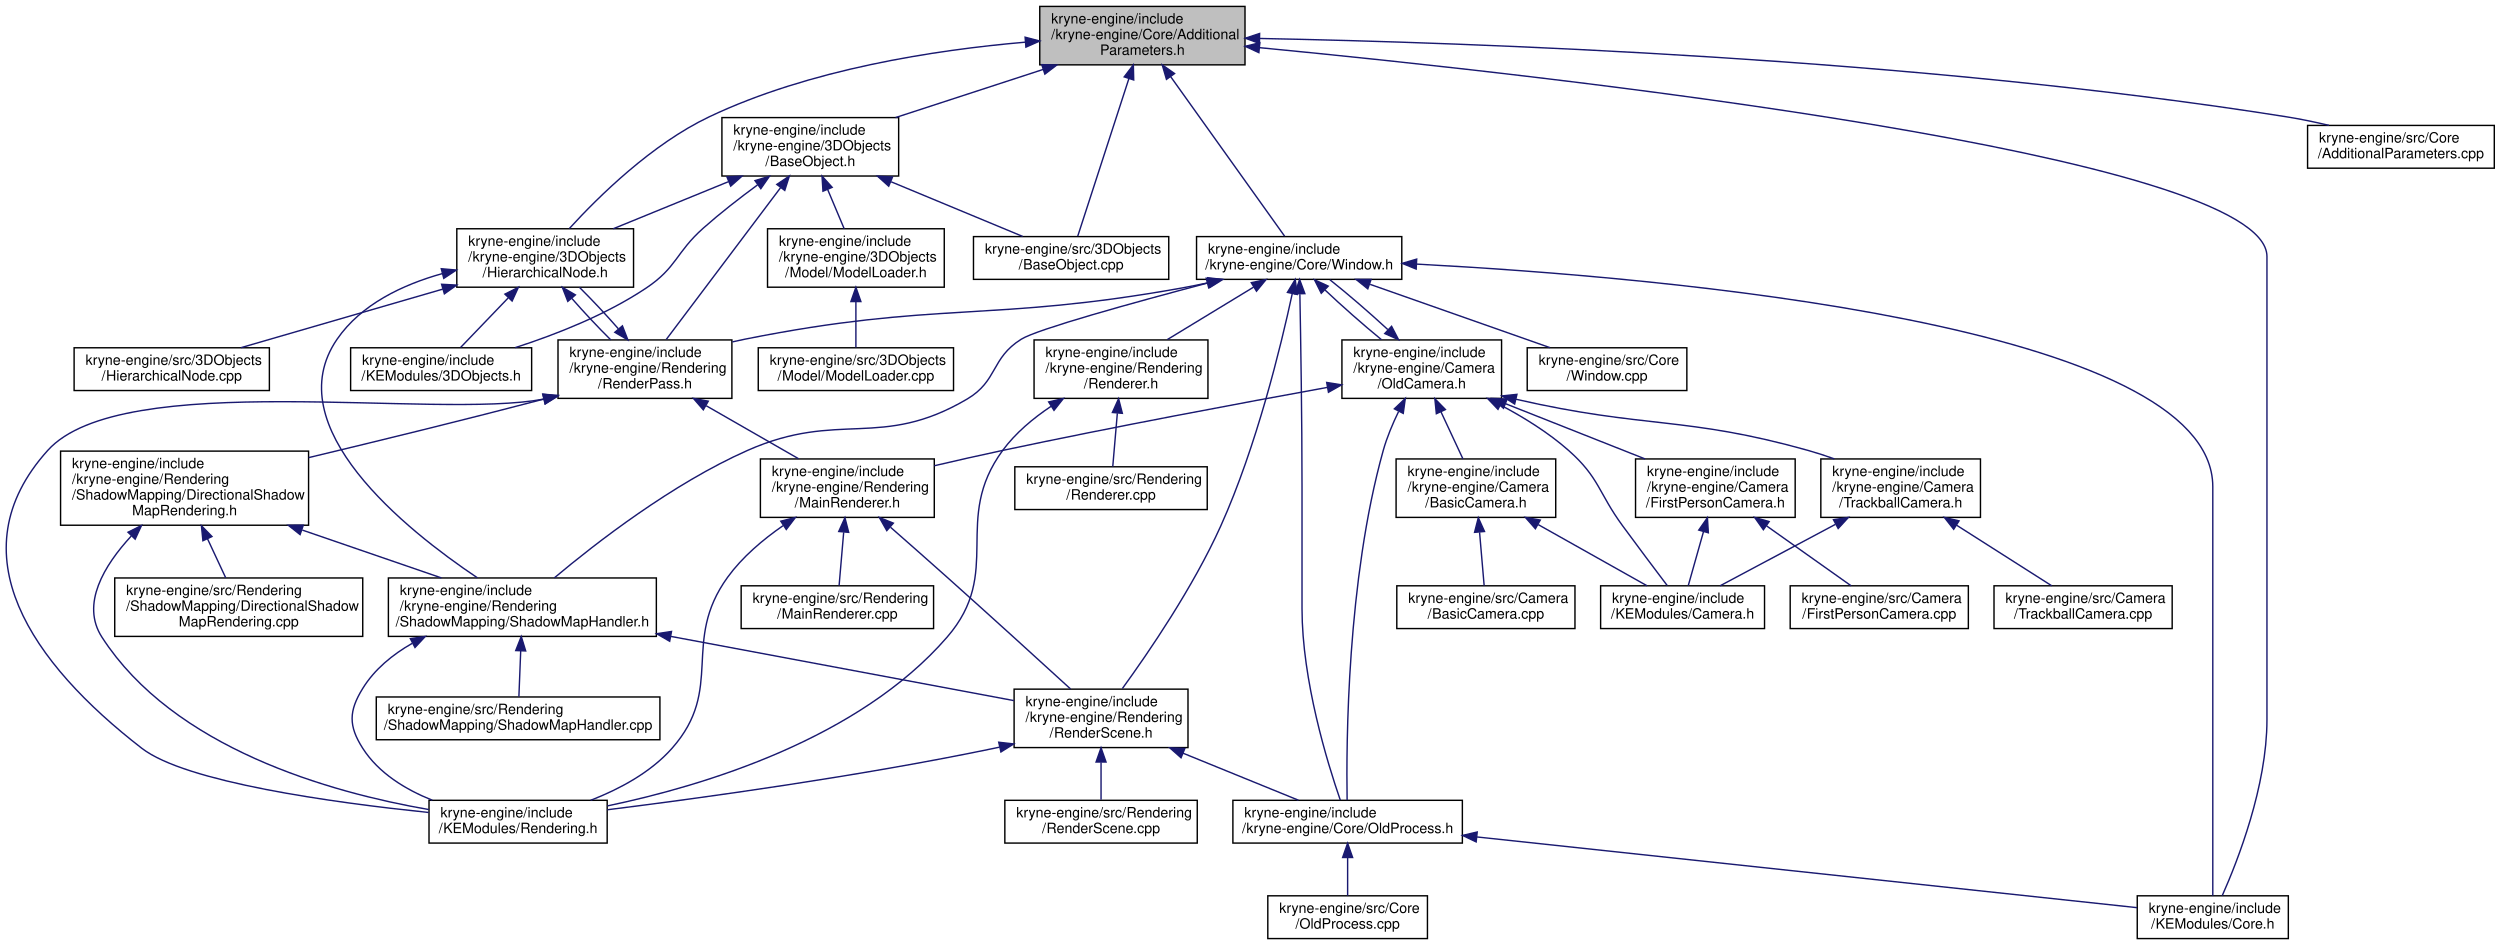
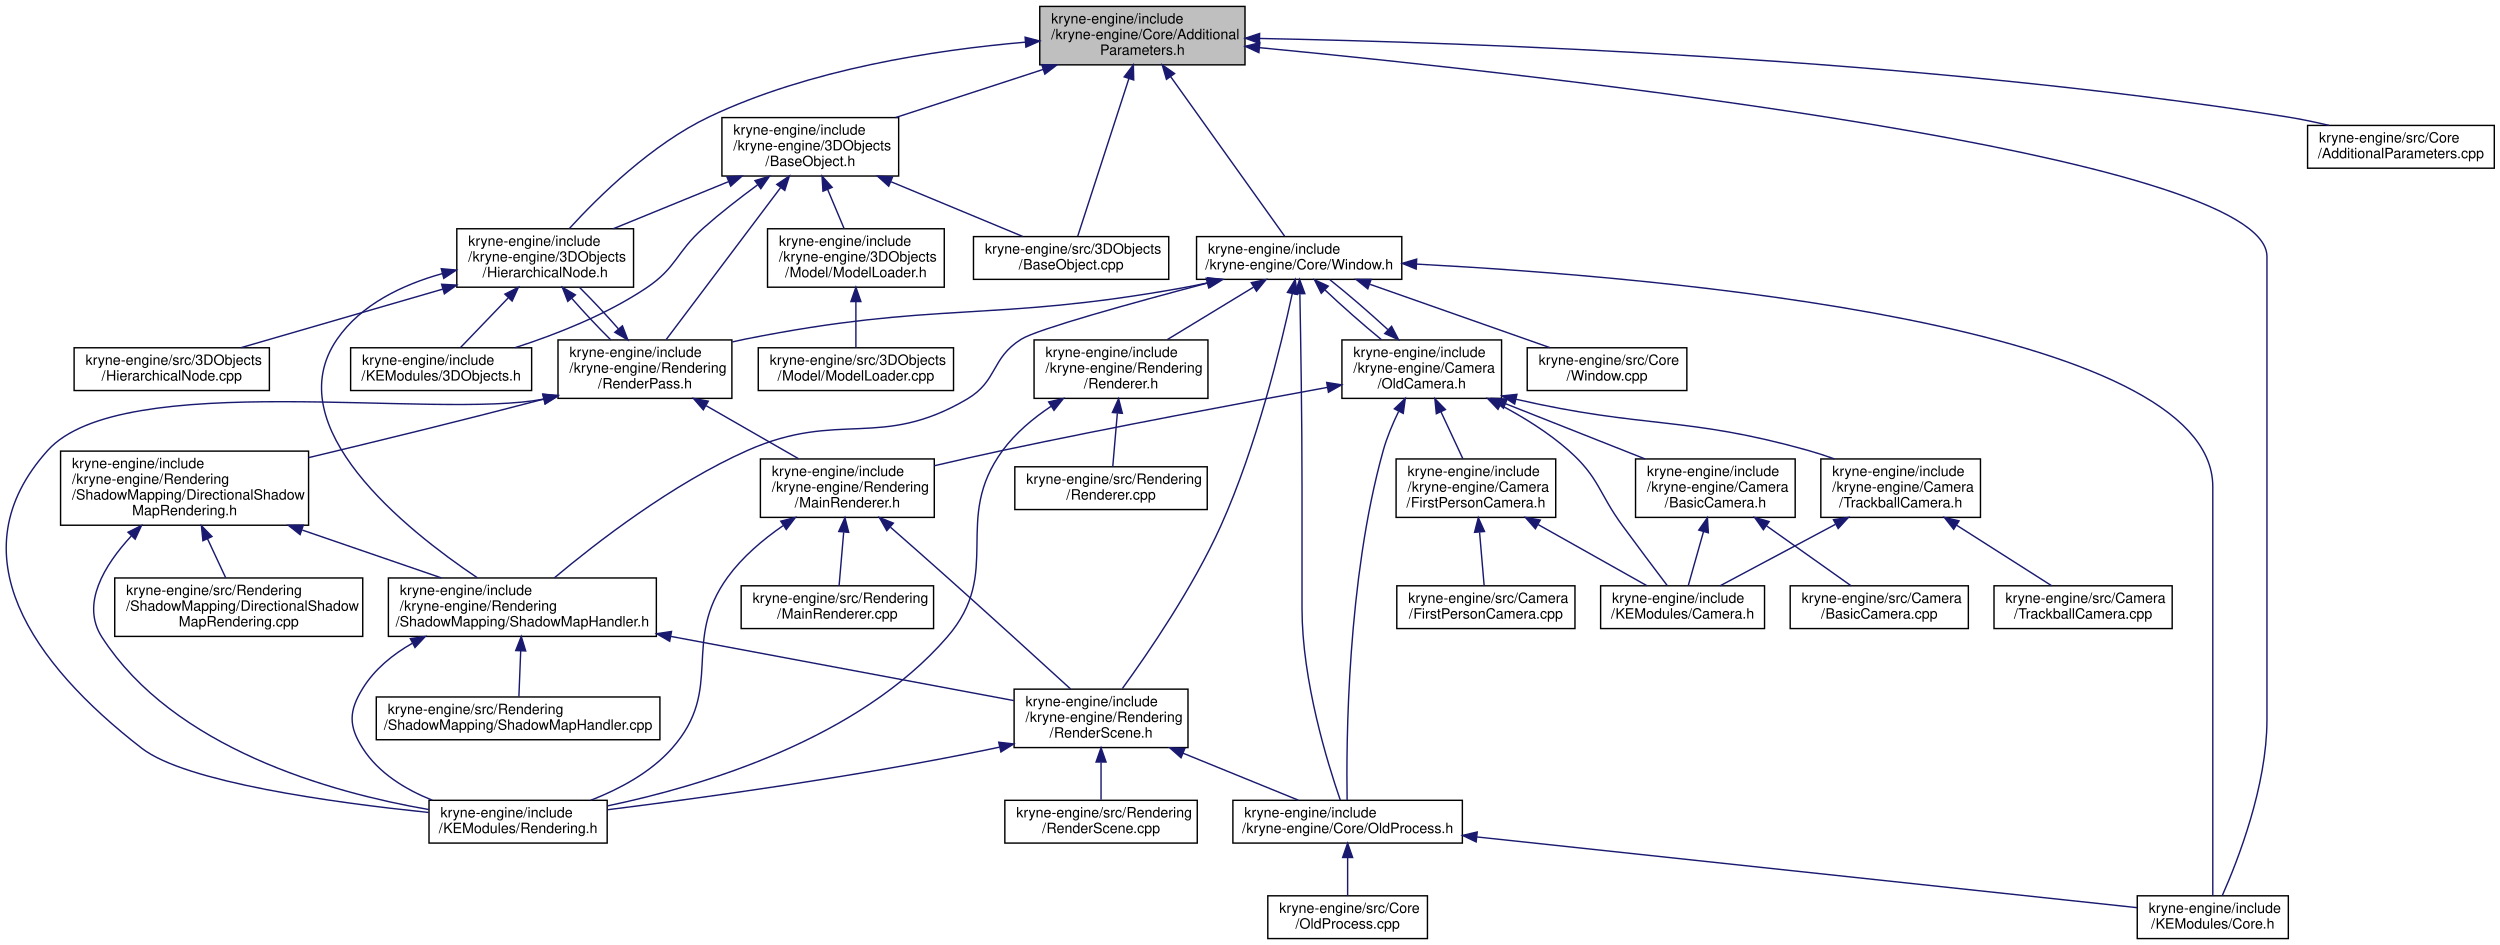
<svg xmlns="http://www.w3.org/2000/svg" xmlns:xlink="http://www.w3.org/1999/xlink" width="1754pt" height="663pt" viewBox="0.00 0.00 1753.99 663.00">
  <g id="graph0" class="graph" transform="scale(1 1) rotate(0) translate(4 659)">
    <polygon fill="white" stroke="transparent" points="-4,4 -4,-659 1749.99,-659 1749.99,4 -4,4" />
    <g id="node1" class="node">
      <g id="a_node1">
        <a xlink:title=" ">
          <polygon fill="#bfbfbf" stroke="black" points="725.49,-613.5 725.49,-654.5 869.49,-654.5 869.49,-613.5 725.49,-613.5" />
          <text text-anchor="start" x="733.49" y="-642.5" font-family="Helvetica,sans-Serif" font-size="10.00">kryne-engine/include</text>
          <text text-anchor="start" x="733.49" y="-631.5" font-family="Helvetica,sans-Serif" font-size="10.00">/kryne-engine/Core/Additional</text>
          <text text-anchor="middle" x="797.49" y="-620.5" font-family="Helvetica,sans-Serif" font-size="10.00">Parameters.h</text>
        </a>
      </g>
    </g>
    <g id="node2" class="node">
      <g id="a_node2">
        <a xlink:href="_core_8h.html" target="_top" xlink:title=" ">
          <polygon fill="white" stroke="black" points="1495.49,-0.5 1495.49,-30.5 1601.49,-30.5 1601.49,-0.5 1495.49,-0.5" />
          <text text-anchor="start" x="1503.49" y="-18.5" font-family="Helvetica,sans-Serif" font-size="10.00">kryne-engine/include</text>
          <text text-anchor="middle" x="1548.49" y="-7.5" font-family="Helvetica,sans-Serif" font-size="10.00">/KEModules/Core.h</text>
        </a>
      </g>
    </g>
    <g id="edge1" class="edge">
      <path fill="none" stroke="midnightblue" d="M879.57,-625.56C1081.57,-606.14 1586.49,-550.45 1586.49,-479 1586.49,-479 1586.49,-479 1586.49,-154 1586.49,-107.44 1566,-55.11 1555.11,-30.6" />
      <polygon fill="midnightblue" stroke="midnightblue" points="879.22,-622.07 869.6,-626.51 879.89,-629.04 879.22,-622.07" />
    </g>
    <g id="node3" class="node">
      <g id="a_node3">
        <a xlink:href="3_d_objects_2_base_object_8h.html" target="_top" xlink:title=" ">
          <polygon fill="white" stroke="black" points="502.49,-535.5 502.49,-576.5 626.49,-576.5 626.49,-535.5 502.49,-535.5" />
          <text text-anchor="start" x="510.49" y="-564.5" font-family="Helvetica,sans-Serif" font-size="10.00">kryne-engine/include</text>
          <text text-anchor="start" x="510.49" y="-553.5" font-family="Helvetica,sans-Serif" font-size="10.00">/kryne-engine/3DObjects</text>
          <text text-anchor="middle" x="564.49" y="-542.5" font-family="Helvetica,sans-Serif" font-size="10.00">/BaseObject.h</text>
        </a>
      </g>
    </g>
    <g id="edge2" class="edge">
      <path fill="none" stroke="midnightblue" d="M727.91,-610.3C694.93,-599.55 655.92,-586.82 624.29,-576.51" />
      <polygon fill="midnightblue" stroke="midnightblue" points="726.89,-613.65 737.49,-613.43 729.07,-607 726.89,-613.65" />
    </g>
    <g id="node5" class="node">
      <g id="a_node5">
        <a xlink:href="_hierarchical_node_8h.html" target="_top" xlink:title=" ">
          <polygon fill="white" stroke="black" points="316.49,-457.5 316.49,-498.5 440.49,-498.5 440.49,-457.5 316.49,-457.5" />
          <text text-anchor="start" x="324.49" y="-486.5" font-family="Helvetica,sans-Serif" font-size="10.00">kryne-engine/include</text>
          <text text-anchor="start" x="324.49" y="-475.5" font-family="Helvetica,sans-Serif" font-size="10.00">/kryne-engine/3DObjects</text>
          <text text-anchor="middle" x="378.49" y="-464.5" font-family="Helvetica,sans-Serif" font-size="10.00">/HierarchicalNode.h</text>
        </a>
      </g>
    </g>
    <g id="edge31" class="edge">
      <path fill="none" stroke="midnightblue" d="M715.14,-629.39C651.87,-623.94 563.73,-610.41 493.49,-577 453.46,-557.96 416.16,-521.35 395.44,-498.66" />
      <polygon fill="midnightblue" stroke="midnightblue" points="715.21,-632.91 725.46,-630.23 715.78,-625.93 715.21,-632.91" />
    </g>
    <g id="node21" class="node">
      <g id="a_node21">
        <a xlink:href="_base_object_8cpp.html" target="_top" xlink:title=" ">
          <polygon fill="white" stroke="black" points="678.99,-463 678.99,-493 815.99,-493 815.99,-463 678.99,-463" />
          <text text-anchor="start" x="686.99" y="-481" font-family="Helvetica,sans-Serif" font-size="10.00">kryne-engine/src/3DObjects</text>
          <text text-anchor="middle" x="747.49" y="-470" font-family="Helvetica,sans-Serif" font-size="10.00">/BaseObject.cpp</text>
        </a>
      </g>
    </g>
    <g id="edge56" class="edge">
      <path fill="none" stroke="midnightblue" d="M788.05,-603.93C777.34,-570.94 760.3,-518.45 752.14,-493.32" />
      <polygon fill="midnightblue" stroke="midnightblue" points="784.74,-605.07 791.16,-613.5 791.4,-602.9 784.74,-605.07" />
    </g>
    <g id="node22" class="node">
      <g id="a_node22">
        <a xlink:href="_window_8h.html" target="_top" xlink:title=" ">
          <polygon fill="white" stroke="black" points="835.49,-463 835.49,-493 979.49,-493 979.49,-463 835.49,-463" />
          <text text-anchor="start" x="843.49" y="-481" font-family="Helvetica,sans-Serif" font-size="10.00">kryne-engine/include</text>
          <text text-anchor="middle" x="907.49" y="-470" font-family="Helvetica,sans-Serif" font-size="10.00">/kryne-engine/Core/Window.h</text>
        </a>
      </g>
    </g>
    <g id="edge32" class="edge">
      <path fill="none" stroke="midnightblue" d="M817.34,-605.2C840.85,-572.3 879.08,-518.77 897.26,-493.32" />
      <polygon fill="midnightblue" stroke="midnightblue" points="814.39,-603.32 811.42,-613.5 820.08,-607.39 814.39,-603.32" />
    </g>
    <g id="node34" class="node">
      <g id="a_node34">
        <a xlink:href="_additional_parameters_8cpp.html" target="_top" xlink:title=" ">
          <polygon fill="white" stroke="black" points="1614.99,-541 1614.99,-571 1745.99,-571 1745.99,-541 1614.99,-541" />
          <text text-anchor="start" x="1622.99" y="-559" font-family="Helvetica,sans-Serif" font-size="10.00">kryne-engine/src/Core</text>
          <text text-anchor="middle" x="1680.49" y="-548" font-family="Helvetica,sans-Serif" font-size="10.00">/AdditionalParameters.cpp</text>
        </a>
      </g>
    </g>
    <g id="edge57" class="edge">
      <path fill="none" stroke="midnightblue" d="M879.9,-632.01C1025.97,-629.19 1339.51,-618.4 1600.49,-577 1610.1,-575.47 1620.26,-573.35 1629.98,-571.05" />
      <polygon fill="midnightblue" stroke="midnightblue" points="879.61,-628.51 869.68,-632.2 879.74,-635.51 879.61,-628.51" />
    </g>
    <g id="node4" class="node">
      <g id="a_node4">
        <a xlink:href="3_d_objects_8h.html" target="_top" xlink:title=" ">
          <polygon fill="white" stroke="black" points="241.99,-385 241.99,-415 368.99,-415 368.99,-385 241.99,-385" />
          <text text-anchor="start" x="249.99" y="-403" font-family="Helvetica,sans-Serif" font-size="10.00">kryne-engine/include</text>
          <text text-anchor="middle" x="305.49" y="-392" font-family="Helvetica,sans-Serif" font-size="10.00">/KEModules/3DObjects.h</text>
        </a>
      </g>
    </g>
    <g id="edge3" class="edge">
      <path fill="none" stroke="midnightblue" d="M527.47,-529.27C515.05,-520.14 501.34,-509.51 489.49,-499 470.21,-481.89 470.91,-471.35 449.49,-457 421.41,-438.19 386.09,-424.33 357.46,-415.1" />
      <polygon fill="midnightblue" stroke="midnightblue" points="525.68,-532.3 535.83,-535.33 529.79,-526.63 525.68,-532.3" />
    </g>
    <g id="edge4" class="edge">
      <path fill="none" stroke="midnightblue" d="M507.24,-531.61C481.28,-521 450.94,-508.6 426.23,-498.51" />
      <polygon fill="midnightblue" stroke="midnightblue" points="506.01,-534.89 516.59,-535.43 508.66,-528.41 506.01,-534.89" />
    </g>
    <g id="node6" class="node">
      <g id="a_node6">
        <a xlink:href="_render_pass_8h.html" target="_top" xlink:title=" ">
          <polygon fill="white" stroke="black" points="387.49,-379.5 387.49,-420.5 509.49,-420.5 509.49,-379.5 387.49,-379.5" />
          <text text-anchor="start" x="395.49" y="-408.5" font-family="Helvetica,sans-Serif" font-size="10.00">kryne-engine/include</text>
          <text text-anchor="start" x="395.49" y="-397.5" font-family="Helvetica,sans-Serif" font-size="10.00">/kryne-engine/Rendering</text>
          <text text-anchor="middle" x="448.49" y="-386.5" font-family="Helvetica,sans-Serif" font-size="10.00">/RenderPass.h</text>
        </a>
      </g>
    </g>
    <g id="edge29" class="edge">
      <path fill="none" stroke="midnightblue" d="M543.67,-527.36C520.56,-496.68 483.85,-447.94 463.43,-420.83" />
      <polygon fill="midnightblue" stroke="midnightblue" points="540.99,-529.61 549.8,-535.5 546.58,-525.4 540.99,-529.61" />
    </g>
    <g id="node19" class="node">
      <g id="a_node19">
        <a xlink:href="_model_loader_8h.html" target="_top" xlink:title=" ">
          <polygon fill="white" stroke="black" points="534.49,-457.5 534.49,-498.5 658.49,-498.5 658.49,-457.5 534.49,-457.5" />
          <text text-anchor="start" x="542.49" y="-486.5" font-family="Helvetica,sans-Serif" font-size="10.00">kryne-engine/include</text>
          <text text-anchor="start" x="542.49" y="-475.5" font-family="Helvetica,sans-Serif" font-size="10.00">/kryne-engine/3DObjects</text>
          <text text-anchor="middle" x="596.49" y="-464.5" font-family="Helvetica,sans-Serif" font-size="10.00">/Model/ModelLoader.h</text>
        </a>
      </g>
    </g>
    <g id="edge27" class="edge">
      <path fill="none" stroke="midnightblue" d="M576.63,-526.17C580.52,-516.93 584.73,-506.92 588.28,-498.51" />
      <polygon fill="midnightblue" stroke="midnightblue" points="573.39,-524.85 572.73,-535.43 579.84,-527.57 573.39,-524.85" />
    </g>
    <g id="edge30" class="edge">
      <path fill="none" stroke="midnightblue" d="M621.21,-531.45C651.45,-518.89 687.65,-503.85 713.52,-493.11" />
      <polygon fill="midnightblue" stroke="midnightblue" points="619.51,-528.36 611.62,-535.43 622.19,-534.82 619.51,-528.36" />
    </g>
    <g id="edge5" class="edge">
      <path fill="none" stroke="midnightblue" d="M352.55,-449.99C341.27,-438.25 328.53,-424.99 319.15,-415.23" />
      <polygon fill="midnightblue" stroke="midnightblue" points="350.24,-452.64 359.69,-457.43 355.29,-447.79 350.24,-452.64" />
    </g>
    <g id="edge6" class="edge">
      <path fill="none" stroke="midnightblue" d="M397.19,-449.63C405.62,-439.99 415.59,-429.36 424.54,-420.51" />
      <polygon fill="midnightblue" stroke="midnightblue" points="394.36,-447.55 390.53,-457.43 399.68,-452.1 394.36,-447.55" />
    </g>
    <g id="node15" class="node">
      <g id="a_node15">
        <a xlink:href="_shadow_map_handler_8h.html" target="_top" xlink:title=" ">
          <polygon fill="white" stroke="black" points="268.49,-212.5 268.49,-253.5 456.49,-253.5 456.49,-212.5 268.49,-212.5" />
          <text text-anchor="start" x="276.49" y="-241.5" font-family="Helvetica,sans-Serif" font-size="10.00">kryne-engine/include</text>
          <text text-anchor="start" x="276.49" y="-230.5" font-family="Helvetica,sans-Serif" font-size="10.00">/kryne-engine/Rendering</text>
          <text text-anchor="middle" x="362.49" y="-219.5" font-family="Helvetica,sans-Serif" font-size="10.00">/ShadowMapping/ShadowMapHandler.h</text>
        </a>
      </g>
    </g>
    <g id="edge25" class="edge">
      <path fill="none" stroke="midnightblue" d="M306.38,-467.06C278.52,-459.3 249.34,-445.51 232.49,-421 190.38,-359.74 280.23,-287.61 330.93,-253.61" />
      <polygon fill="midnightblue" stroke="midnightblue" points="305.6,-470.47 316.16,-469.55 307.34,-463.69 305.6,-470.47" />
    </g>
    <g id="node18" class="node">
      <g id="a_node18">
        <a xlink:href="_hierarchical_node_8cpp.html" target="_top" xlink:title=" ">
          <polygon fill="white" stroke="black" points="47.99,-385 47.99,-415 184.99,-415 184.99,-385 47.99,-385" />
          <text text-anchor="start" x="55.99" y="-403" font-family="Helvetica,sans-Serif" font-size="10.00">kryne-engine/src/3DObjects</text>
          <text text-anchor="middle" x="116.49" y="-392" font-family="Helvetica,sans-Serif" font-size="10.00">/HierarchicalNode.cpp</text>
        </a>
      </g>
    </g>
    <g id="edge26" class="edge">
      <path fill="none" stroke="midnightblue" d="M306.69,-456.17C261.66,-443.11 204.81,-426.62 165.05,-415.08" />
      <polygon fill="midnightblue" stroke="midnightblue" points="305.82,-459.56 316.4,-458.99 307.77,-452.84 305.82,-459.56" />
    </g>
    <g id="edge8" class="edge">
      <path fill="none" stroke="midnightblue" d="M429.85,-428.3C421.43,-437.93 411.47,-448.56 402.51,-457.43" />
      <polygon fill="midnightblue" stroke="midnightblue" points="432.68,-430.38 436.51,-420.51 427.35,-425.84 432.68,-430.38" />
    </g>
    <g id="node7" class="node">
      <g id="a_node7">
        <a xlink:href="_rendering_8h.html" target="_top" xlink:title=" ">
          <polygon fill="white" stroke="black" points="296.99,-67.5 296.99,-97.5 421.99,-97.5 421.99,-67.5 296.99,-67.5" />
          <text text-anchor="start" x="304.99" y="-85.5" font-family="Helvetica,sans-Serif" font-size="10.00">kryne-engine/include</text>
          <text text-anchor="middle" x="359.49" y="-74.5" font-family="Helvetica,sans-Serif" font-size="10.00">/KEModules/Rendering.h</text>
        </a>
      </g>
    </g>
    <g id="edge7" class="edge">
      <path fill="none" stroke="midnightblue" d="M377.8,-379.06C377.69,-379.04 377.59,-379.02 377.49,-379 301.13,-364.41 81.56,-400.73 29.49,-343 -35.75,-270.66 18.44,-193.6 95.49,-134 126.26,-110.19 228.96,-95.97 296.82,-88.95" />
      <polygon fill="midnightblue" stroke="midnightblue" points="376.95,-382.46 387.46,-381.09 378.39,-375.61 376.95,-382.46" />
    </g>
    <g id="node8" class="node">
      <g id="a_node8">
        <a xlink:href="_main_renderer_8h.html" target="_top" xlink:title=" ">
          <polygon fill="white" stroke="black" points="529.49,-296 529.49,-337 651.49,-337 651.49,-296 529.49,-296" />
          <text text-anchor="start" x="537.49" y="-325" font-family="Helvetica,sans-Serif" font-size="10.00">kryne-engine/include</text>
          <text text-anchor="start" x="537.49" y="-314" font-family="Helvetica,sans-Serif" font-size="10.00">/kryne-engine/Rendering</text>
          <text text-anchor="middle" x="590.49" y="-303" font-family="Helvetica,sans-Serif" font-size="10.00">/MainRenderer.h</text>
        </a>
      </g>
    </g>
    <g id="edge9" class="edge">
      <path fill="none" stroke="midnightblue" d="M491.44,-374.35C512.21,-362.43 536.78,-348.32 556.26,-337.14" />
      <polygon fill="midnightblue" stroke="midnightblue" points="489.43,-371.47 482.5,-379.48 492.92,-377.54 489.43,-371.47" />
    </g>
    <g id="node14" class="node">
      <g id="a_node14">
        <a xlink:href="_directional_shadow_map_rendering_8h.html" target="_top" xlink:title=" ">
          <polygon fill="white" stroke="black" points="38.49,-290.5 38.49,-342.5 212.49,-342.5 212.49,-290.5 38.49,-290.5" />
          <text text-anchor="start" x="46.49" y="-330.5" font-family="Helvetica,sans-Serif" font-size="10.00">kryne-engine/include</text>
          <text text-anchor="start" x="46.49" y="-319.5" font-family="Helvetica,sans-Serif" font-size="10.00">/kryne-engine/Rendering</text>
          <text text-anchor="start" x="46.49" y="-308.5" font-family="Helvetica,sans-Serif" font-size="10.00">/ShadowMapping/DirectionalShadow</text>
          <text text-anchor="middle" x="125.49" y="-297.5" font-family="Helvetica,sans-Serif" font-size="10.00">MapRendering.h</text>
        </a>
      </g>
    </g>
    <g id="edge18" class="edge">
      <path fill="none" stroke="midnightblue" d="M377.79,-379.08C377.69,-379.05 377.59,-379.03 377.49,-379 322.83,-364.64 261.2,-349.58 212.57,-337.95" />
      <polygon fill="midnightblue" stroke="midnightblue" points="376.77,-382.43 387.34,-381.63 378.58,-375.67 376.77,-382.43" />
    </g>
    <g id="edge10" class="edge">
      <path fill="none" stroke="midnightblue" d="M545.38,-290.2C531.29,-280.44 516.76,-268.19 506.49,-254 473.61,-208.57 504.63,-176.02 467.49,-134 452.48,-117.02 430.55,-105.32 410.37,-97.5" />
      <polygon fill="midnightblue" stroke="midnightblue" points="543.79,-293.34 554.06,-295.95 547.65,-287.51 543.79,-293.34" />
    </g>
    <g id="node9" class="node">
      <g id="a_node9">
        <a xlink:href="_render_scene_8h.html" target="_top" xlink:title=" ">
          <polygon fill="white" stroke="black" points="707.49,-134.5 707.49,-175.5 829.49,-175.5 829.49,-134.5 707.49,-134.5" />
          <text text-anchor="start" x="715.49" y="-163.5" font-family="Helvetica,sans-Serif" font-size="10.00">kryne-engine/include</text>
          <text text-anchor="start" x="715.49" y="-152.5" font-family="Helvetica,sans-Serif" font-size="10.00">/kryne-engine/Rendering</text>
          <text text-anchor="middle" x="768.49" y="-141.5" font-family="Helvetica,sans-Serif" font-size="10.00">/RenderScene.h</text>
        </a>
      </g>
    </g>
    <g id="edge11" class="edge">
      <path fill="none" stroke="midnightblue" d="M620.75,-289.11C633.11,-278.27 647.52,-265.58 660.49,-254 690.71,-227.02 725.34,-195.48 747.07,-175.63" />
      <polygon fill="midnightblue" stroke="midnightblue" points="618.17,-286.71 612.95,-295.93 622.78,-291.97 618.17,-286.71" />
    </g>
    <g id="node13" class="node">
      <g id="a_node13">
        <a xlink:href="_main_renderer_8cpp.html" target="_top" xlink:title=" ">
          <polygon fill="white" stroke="black" points="515.99,-218 515.99,-248 650.99,-248 650.99,-218 515.99,-218" />
          <text text-anchor="start" x="523.99" y="-236" font-family="Helvetica,sans-Serif" font-size="10.00">kryne-engine/src/Rendering</text>
          <text text-anchor="middle" x="583.49" y="-225" font-family="Helvetica,sans-Serif" font-size="10.00">/MainRenderer.cpp</text>
        </a>
      </g>
    </g>
    <g id="edge17" class="edge">
      <path fill="none" stroke="midnightblue" d="M587.92,-285.53C586.82,-272.76 585.59,-258.47 584.71,-248.18" />
      <polygon fill="midnightblue" stroke="midnightblue" points="584.45,-286.11 588.8,-295.77 591.43,-285.51 584.45,-286.11" />
    </g>
    <g id="edge12" class="edge">
      <path fill="none" stroke="midnightblue" d="M697.3,-134.81C696.02,-134.53 694.75,-134.26 693.49,-134 599.62,-114.45 489.41,-99.27 422.03,-90.86" />
      <polygon fill="midnightblue" stroke="midnightblue" points="696.7,-138.26 707.23,-137.07 698.25,-131.44 696.7,-138.26" />
    </g>
    <g id="node10" class="node">
      <g id="a_node10">
        <a xlink:href="_old_process_8h.html" target="_top" xlink:title=" ">
          <polygon fill="white" stroke="black" points="860.99,-67.5 860.99,-97.5 1021.99,-97.5 1021.99,-67.5 860.99,-67.5" />
          <text text-anchor="start" x="868.99" y="-85.5" font-family="Helvetica,sans-Serif" font-size="10.00">kryne-engine/include</text>
          <text text-anchor="middle" x="941.49" y="-74.5" font-family="Helvetica,sans-Serif" font-size="10.00">/kryne-engine/Core/OldProcess.h</text>
        </a>
      </g>
    </g>
    <g id="edge13" class="edge">
      <path fill="none" stroke="midnightblue" d="M825.97,-130.57C852.8,-119.64 883.85,-106.99 906.99,-97.56" />
      <polygon fill="midnightblue" stroke="midnightblue" points="824.62,-127.35 816.68,-134.36 827.26,-133.83 824.62,-127.35" />
    </g>
    <g id="node12" class="node">
      <g id="a_node12">
        <a xlink:href="_render_scene_8cpp.html" target="_top" xlink:title=" ">
          <polygon fill="white" stroke="black" points="700.99,-67.5 700.99,-97.5 835.99,-97.5 835.99,-67.5 700.99,-67.5" />
          <text text-anchor="start" x="708.99" y="-85.5" font-family="Helvetica,sans-Serif" font-size="10.00">kryne-engine/src/Rendering</text>
          <text text-anchor="middle" x="768.49" y="-74.5" font-family="Helvetica,sans-Serif" font-size="10.00">/RenderScene.cpp</text>
        </a>
      </g>
    </g>
    <g id="edge16" class="edge">
      <path fill="none" stroke="midnightblue" d="M768.49,-124.08C768.49,-115.01 768.49,-105.45 768.49,-97.89" />
      <polygon fill="midnightblue" stroke="midnightblue" points="764.99,-124.36 768.49,-134.36 771.99,-124.36 764.99,-124.36" />
    </g>
    <g id="edge14" class="edge">
      <path fill="none" stroke="midnightblue" d="M1032.3,-71.78C1160.78,-58.02 1391.5,-33.31 1495.31,-22.19" />
      <polygon fill="midnightblue" stroke="midnightblue" points="1031.67,-68.32 1022.09,-72.87 1032.41,-75.28 1031.67,-68.32" />
    </g>
    <g id="node11" class="node">
      <g id="a_node11">
        <a xlink:href="_old_process_8cpp.html" target="_top" xlink:title=" ">
          <polygon fill="white" stroke="black" points="885.49,-0.5 885.49,-30.5 997.49,-30.5 997.49,-0.5 885.49,-0.5" />
          <text text-anchor="start" x="893.49" y="-18.5" font-family="Helvetica,sans-Serif" font-size="10.00">kryne-engine/src/Core</text>
          <text text-anchor="middle" x="941.49" y="-7.5" font-family="Helvetica,sans-Serif" font-size="10.00">/OldProcess.cpp</text>
        </a>
      </g>
    </g>
    <g id="edge15" class="edge">
      <path fill="none" stroke="midnightblue" d="M941.49,-57.11C941.49,-48.15 941.49,-38.32 941.49,-30.58" />
      <polygon fill="midnightblue" stroke="midnightblue" points="937.99,-57.4 941.49,-67.4 944.99,-57.4 937.99,-57.4" />
    </g>
    <g id="edge19" class="edge">
      <path fill="none" stroke="midnightblue" d="M88.16,-283C69.03,-262.3 52.58,-235.13 67.49,-212 117.75,-134.02 227.25,-103.07 296.95,-91" />
      <polygon fill="midnightblue" stroke="midnightblue" points="85.8,-285.59 95.28,-290.32 90.82,-280.71 85.8,-285.59" />
    </g>
    <g id="edge20" class="edge">
      <path fill="none" stroke="midnightblue" d="M208.08,-287.1C240.33,-276.01 276.49,-263.57 305.71,-253.52" />
      <polygon fill="midnightblue" stroke="midnightblue" points="206.53,-283.93 198.21,-290.49 208.8,-290.55 206.53,-283.93" />
    </g>
    <g id="node17" class="node">
      <g id="a_node17">
        <a xlink:href="_directional_shadow_map_rendering_8cpp.html" target="_top" xlink:title=" ">
          <polygon fill="white" stroke="black" points="76.49,-212.5 76.49,-253.5 250.49,-253.5 250.49,-212.5 76.49,-212.5" />
          <text text-anchor="start" x="84.49" y="-241.5" font-family="Helvetica,sans-Serif" font-size="10.00">kryne-engine/src/Rendering</text>
          <text text-anchor="start" x="84.49" y="-230.5" font-family="Helvetica,sans-Serif" font-size="10.00">/ShadowMapping/DirectionalShadow</text>
          <text text-anchor="middle" x="163.49" y="-219.5" font-family="Helvetica,sans-Serif" font-size="10.00">MapRendering.cpp</text>
        </a>
      </g>
    </g>
    <g id="edge24" class="edge">
      <path fill="none" stroke="midnightblue" d="M141.56,-281.03C145.93,-271.67 150.5,-261.85 154.34,-253.63" />
      <polygon fill="midnightblue" stroke="midnightblue" points="138.36,-279.62 137.31,-290.16 144.7,-282.58 138.36,-279.62" />
    </g>
    <g id="edge21" class="edge">
      <path fill="none" stroke="midnightblue" d="M285.18,-207.63C271.39,-199.74 258.79,-189.43 250.49,-176 240.68,-160.12 240.44,-149.73 250.49,-134 261.61,-116.6 280.42,-105.11 299.33,-97.55" />
      <polygon fill="midnightblue" stroke="midnightblue" points="283.9,-210.91 294.38,-212.47 287.16,-204.72 283.9,-210.91" />
    </g>
    <g id="edge22" class="edge">
      <path fill="none" stroke="midnightblue" d="M466.76,-212.48C542.96,-198.22 643.69,-179.36 707.3,-167.46" />
      <polygon fill="midnightblue" stroke="midnightblue" points="465.84,-209.09 456.66,-214.37 467.13,-215.97 465.84,-209.09" />
    </g>
    <g id="node16" class="node">
      <g id="a_node16">
        <a xlink:href="_shadow_map_handler_8cpp.html" target="_top" xlink:title=" ">
          <polygon fill="white" stroke="black" points="259.99,-140 259.99,-170 458.99,-170 458.99,-140 259.99,-140" />
          <text text-anchor="start" x="267.99" y="-158" font-family="Helvetica,sans-Serif" font-size="10.00">kryne-engine/src/Rendering</text>
          <text text-anchor="middle" x="359.49" y="-147" font-family="Helvetica,sans-Serif" font-size="10.00">/ShadowMapping/ShadowMapHandler.cpp</text>
        </a>
      </g>
    </g>
    <g id="edge23" class="edge">
      <path fill="none" stroke="midnightblue" d="M361.32,-202.28C360.88,-191.25 360.41,-179.25 360.05,-170.23" />
      <polygon fill="midnightblue" stroke="midnightblue" points="357.83,-202.57 361.72,-212.43 364.82,-202.3 357.83,-202.57" />
    </g>
    <g id="node20" class="node">
      <g id="a_node20">
        <a xlink:href="_model_loader_8cpp.html" target="_top" xlink:title=" ">
          <polygon fill="white" stroke="black" points="527.99,-385 527.99,-415 664.99,-415 664.99,-385 527.99,-385" />
          <text text-anchor="start" x="535.99" y="-403" font-family="Helvetica,sans-Serif" font-size="10.00">kryne-engine/src/3DObjects</text>
          <text text-anchor="middle" x="596.49" y="-392" font-family="Helvetica,sans-Serif" font-size="10.00">/Model/ModelLoader.cpp</text>
        </a>
      </g>
    </g>
    <g id="edge28" class="edge">
      <path fill="none" stroke="midnightblue" d="M596.49,-447.28C596.49,-436.25 596.49,-424.25 596.49,-415.23" />
      <polygon fill="midnightblue" stroke="midnightblue" points="592.99,-447.43 596.49,-457.43 599.99,-447.43 592.99,-447.43" />
    </g>
    <g id="edge33" class="edge">
      <path fill="none" stroke="midnightblue" d="M989.86,-473.71C1162.93,-464.54 1548.49,-431.34 1548.49,-317.5 1548.49,-317.5 1548.49,-317.5 1548.49,-154 1548.49,-108.88 1548.49,-55.44 1548.49,-30.55" />
      <polygon fill="midnightblue" stroke="midnightblue" points="989.58,-470.22 979.77,-474.23 989.94,-477.21 989.58,-470.22" />
    </g>
    <g id="edge52" class="edge">
      <path fill="none" stroke="midnightblue" d="M844.09,-460.72C837.82,-459.36 831.55,-458.09 825.49,-457 690.28,-432.68 653.2,-447.96 518.49,-421 515.64,-420.43 512.74,-419.8 509.81,-419.13" />
      <polygon fill="midnightblue" stroke="midnightblue" points="843.35,-464.15 853.88,-462.93 844.89,-457.32 843.35,-464.15" />
    </g>
    <g id="edge53" class="edge">
      <path fill="none" stroke="midnightblue" d="M902.6,-452.79C894.76,-416.4 877.67,-345.93 852.49,-290 833.1,-246.94 801.85,-201.25 783.43,-175.9" />
      <polygon fill="midnightblue" stroke="midnightblue" points="899.25,-453.86 904.73,-462.93 906.1,-452.42 899.25,-453.86" />
    </g>
    <g id="edge48" class="edge">
      <path fill="none" stroke="midnightblue" d="M907.99,-452.56C908.58,-421.26 909.49,-365.35 909.49,-317.5 909.49,-317.5 909.49,-317.5 909.49,-232 909.49,-181.63 927.3,-123.76 936.35,-97.62" />
      <polygon fill="midnightblue" stroke="midnightblue" points="904.48,-452.85 907.79,-462.92 911.48,-452.99 904.48,-452.85" />
    </g>
    <g id="edge54" class="edge">
      <path fill="none" stroke="midnightblue" d="M842.91,-460.34C790.63,-446.54 723.86,-428.09 712.49,-421 691.13,-407.68 696.18,-391.78 674.49,-379 613.93,-343.31 584.76,-371.45 520.49,-343 467.77,-319.66 414.15,-278.09 384.92,-253.58" />
      <polygon fill="midnightblue" stroke="midnightblue" points="842.26,-463.79 852.82,-462.95 844.04,-457.02 842.26,-463.79" />
    </g>
    <g id="node23" class="node">
      <g id="a_node23">
        <a xlink:href="_old_camera_8h.html" target="_top" xlink:title=" ">
          <polygon fill="white" stroke="black" points="937.49,-379.5 937.49,-420.5 1049.49,-420.5 1049.49,-379.5 937.49,-379.5" />
          <text text-anchor="start" x="945.49" y="-408.5" font-family="Helvetica,sans-Serif" font-size="10.00">kryne-engine/include</text>
          <text text-anchor="start" x="945.49" y="-397.5" font-family="Helvetica,sans-Serif" font-size="10.00">/kryne-engine/Camera</text>
          <text text-anchor="middle" x="993.49" y="-386.5" font-family="Helvetica,sans-Serif" font-size="10.00">/OldCamera.h</text>
        </a>
      </g>
    </g>
    <g id="edge34" class="edge">
      <path fill="none" stroke="midnightblue" d="M925.62,-455.55C937.16,-444.6 952.18,-431.37 965.22,-420.68" />
      <polygon fill="midnightblue" stroke="midnightblue" points="922.99,-453.23 918.25,-462.7 927.87,-458.25 922.99,-453.23" />
    </g>
    <g id="node31" class="node">
      <g id="a_node31">
        <a xlink:href="_renderer_8h.html" target="_top" xlink:title=" ">
          <polygon fill="white" stroke="black" points="721.49,-379.5 721.49,-420.5 843.49,-420.5 843.49,-379.5 721.49,-379.5" />
          <text text-anchor="start" x="729.49" y="-408.5" font-family="Helvetica,sans-Serif" font-size="10.00">kryne-engine/include</text>
          <text text-anchor="start" x="729.49" y="-397.5" font-family="Helvetica,sans-Serif" font-size="10.00">/kryne-engine/Rendering</text>
          <text text-anchor="middle" x="782.49" y="-386.5" font-family="Helvetica,sans-Serif" font-size="10.00">/Renderer.h</text>
        </a>
      </g>
    </g>
    <g id="edge49" class="edge">
      <path fill="none" stroke="midnightblue" d="M875.58,-457.6C857.02,-446.31 833.68,-432.12 815.01,-420.77" />
      <polygon fill="midnightblue" stroke="midnightblue" points="873.91,-460.68 884.27,-462.88 877.55,-454.7 873.91,-460.68" />
    </g>
    <g id="node33" class="node">
      <g id="a_node33">
        <a xlink:href="_window_8cpp.html" target="_top" xlink:title=" ">
          <polygon fill="white" stroke="black" points="1067.49,-385 1067.49,-415 1179.49,-415 1179.49,-385 1067.49,-385" />
          <text text-anchor="start" x="1075.49" y="-403" font-family="Helvetica,sans-Serif" font-size="10.00">kryne-engine/src/Core</text>
          <text text-anchor="middle" x="1123.49" y="-392" font-family="Helvetica,sans-Serif" font-size="10.00">/Window.cpp</text>
        </a>
      </g>
    </g>
    <g id="edge55" class="edge">
      <path fill="none" stroke="midnightblue" d="M957.28,-459.48C995.6,-446 1047.86,-427.61 1083.49,-415.07" />
      <polygon fill="midnightblue" stroke="midnightblue" points="955.63,-456.35 947.36,-462.97 957.95,-462.95 955.63,-456.35" />
    </g>
    <g id="edge47" class="edge">
      <path fill="none" stroke="midnightblue" d="M927.22,-387.19C867.53,-376.36 777.45,-359.54 699.49,-343 683.9,-339.69 667.11,-335.89 651.5,-332.24" />
      <polygon fill="midnightblue" stroke="midnightblue" points="926.8,-390.67 937.26,-389.01 928.05,-383.78 926.8,-390.67" />
    </g>
    <g id="edge45" class="edge">
      <path fill="none" stroke="midnightblue" d="M977.26,-370.31C973.1,-361.76 969.07,-352.21 966.49,-343 941.08,-252.12 940.48,-137.14 941.13,-97.6" />
      <polygon fill="midnightblue" stroke="midnightblue" points="974.28,-372.16 981.96,-379.46 980.51,-368.96 974.28,-372.16" />
    </g>
    <g id="edge46" class="edge">
      <path fill="none" stroke="midnightblue" d="M969.69,-427.76C956.95,-439.53 941.49,-452.88 929.08,-462.7" />
      <polygon fill="midnightblue" stroke="midnightblue" points="972.33,-430.08 977.22,-420.68 967.54,-424.98 972.33,-430.08" />
    </g>
    <g id="node24" class="node">
      <g id="a_node24">
        <a xlink:href="_k_e_modules_2_camera_8h.html" target="_top" xlink:title=" ">
          <polygon fill="white" stroke="black" points="1118.99,-218 1118.99,-248 1233.99,-248 1233.99,-218 1118.99,-218" />
          <text text-anchor="start" x="1126.99" y="-236" font-family="Helvetica,sans-Serif" font-size="10.00">kryne-engine/include</text>
          <text text-anchor="middle" x="1176.49" y="-225" font-family="Helvetica,sans-Serif" font-size="10.00">/KEModules/Camera.h</text>
        </a>
      </g>
    </g>
    <g id="edge35" class="edge">
      <path fill="none" stroke="midnightblue" d="M1048.65,-374.87C1065.06,-366.2 1082.39,-355.45 1096.49,-343 1118.22,-323.81 1117.35,-313.37 1134.49,-290 1144.98,-275.69 1157.17,-259.49 1165.7,-248.21" />
      <polygon fill="midnightblue" stroke="midnightblue" points="1046.97,-371.8 1039.66,-379.47 1050.16,-378.03 1046.97,-371.8" />
    </g>
    <g id="node25" class="node">
      <g id="a_node25">
-         <a xlink:href="_basic_camera_8h.html" target="_top" xlink:title=" ">
+         <a xlink:href="_first_person_camera_8h.html" target="_top" xlink:title=" ">
          <polygon fill="white" stroke="black" points="975.49,-296 975.49,-337 1087.49,-337 1087.49,-296 975.49,-296" />
          <text text-anchor="start" x="983.49" y="-325" font-family="Helvetica,sans-Serif" font-size="10.00">kryne-engine/include</text>
          <text text-anchor="start" x="983.49" y="-314" font-family="Helvetica,sans-Serif" font-size="10.00">/kryne-engine/Camera</text>
-           <text text-anchor="middle" x="1031.49" y="-303" font-family="Helvetica,sans-Serif" font-size="10.00">/BasicCamera.h</text>
+           <text text-anchor="middle" x="1031.49" y="-303" font-family="Helvetica,sans-Serif" font-size="10.00">/FirstPersonCamera.h</text>
        </a>
      </g>
    </g>
    <g id="edge36" class="edge">
      <path fill="none" stroke="midnightblue" d="M1006.98,-370.06C1012.09,-359.12 1017.77,-346.93 1022.38,-337.05" />
      <polygon fill="midnightblue" stroke="midnightblue" points="1003.74,-368.73 1002.69,-379.27 1010.09,-371.69 1003.74,-368.73" />
    </g>
    <g id="node27" class="node">
      <g id="a_node27">
-         <a xlink:href="_first_person_camera_8h.html" target="_top" xlink:title=" ">
+         <a xlink:href="_basic_camera_8h.html" target="_top" xlink:title=" ">
          <polygon fill="white" stroke="black" points="1143.49,-296 1143.49,-337 1255.49,-337 1255.49,-296 1143.49,-296" />
          <text text-anchor="start" x="1151.49" y="-325" font-family="Helvetica,sans-Serif" font-size="10.00">kryne-engine/include</text>
          <text text-anchor="start" x="1151.49" y="-314" font-family="Helvetica,sans-Serif" font-size="10.00">/kryne-engine/Camera</text>
-           <text text-anchor="middle" x="1199.49" y="-303" font-family="Helvetica,sans-Serif" font-size="10.00">/FirstPersonCamera.h</text>
+           <text text-anchor="middle" x="1199.49" y="-303" font-family="Helvetica,sans-Serif" font-size="10.00">/BasicCamera.h</text>
        </a>
      </g>
    </g>
    <g id="edge39" class="edge">
      <path fill="none" stroke="midnightblue" d="M1052.22,-375.77C1083.19,-363.51 1120.75,-348.65 1150.19,-337" />
      <polygon fill="midnightblue" stroke="midnightblue" points="1050.84,-372.55 1042.83,-379.48 1053.42,-379.05 1050.84,-372.55" />
    </g>
    <g id="node29" class="node">
      <g id="a_node29">
        <a xlink:href="_trackball_camera_8h.html" target="_top" xlink:title=" ">
          <polygon fill="white" stroke="black" points="1273.49,-296 1273.49,-337 1385.49,-337 1385.49,-296 1273.49,-296" />
          <text text-anchor="start" x="1281.49" y="-325" font-family="Helvetica,sans-Serif" font-size="10.00">kryne-engine/include</text>
          <text text-anchor="start" x="1281.49" y="-314" font-family="Helvetica,sans-Serif" font-size="10.00">/kryne-engine/Camera</text>
          <text text-anchor="middle" x="1329.49" y="-303" font-family="Helvetica,sans-Serif" font-size="10.00">/TrackballCamera.h</text>
        </a>
      </g>
    </g>
    <g id="edge42" class="edge">
      <path fill="none" stroke="midnightblue" d="M1059.65,-378.88C1150.72,-357.99 1178.06,-367.24 1264.49,-343 1270.56,-341.3 1276.84,-339.24 1283.01,-337.03" />
      <polygon fill="midnightblue" stroke="midnightblue" points="1058.67,-375.52 1049.74,-381.22 1060.28,-382.33 1058.67,-375.52" />
    </g>
    <g id="edge37" class="edge">
      <path fill="none" stroke="midnightblue" d="M1075.16,-290.96C1100.15,-276.91 1130.62,-259.78 1151.58,-248" />
      <polygon fill="midnightblue" stroke="midnightblue" points="1073.22,-288.03 1066.22,-295.98 1076.65,-294.13 1073.22,-288.03" />
    </g>
    <g id="node26" class="node">
      <g id="a_node26">
-         <a xlink:href="_basic_camera_8cpp.html" target="_top" xlink:title=" ">
+         <a xlink:href="_first_person_camera_8cpp.html" target="_top" xlink:title=" ">
          <polygon fill="white" stroke="black" points="975.99,-218 975.99,-248 1100.99,-248 1100.99,-218 975.99,-218" />
          <text text-anchor="start" x="983.99" y="-236" font-family="Helvetica,sans-Serif" font-size="10.00">kryne-engine/src/Camera</text>
-           <text text-anchor="middle" x="1038.49" y="-225" font-family="Helvetica,sans-Serif" font-size="10.00">/BasicCamera.cpp</text>
+           <text text-anchor="middle" x="1038.49" y="-225" font-family="Helvetica,sans-Serif" font-size="10.00">/FirstPersonCamera.cpp</text>
        </a>
      </g>
    </g>
    <g id="edge38" class="edge">
      <path fill="none" stroke="midnightblue" d="M1034.06,-285.53C1035.16,-272.76 1036.39,-258.47 1037.27,-248.18" />
      <polygon fill="midnightblue" stroke="midnightblue" points="1030.55,-285.51 1033.18,-295.77 1037.53,-286.11 1030.55,-285.51" />
    </g>
    <g id="edge40" class="edge">
      <path fill="none" stroke="midnightblue" d="M1191.14,-285.91C1187.51,-273.04 1183.42,-258.57 1180.49,-248.18" />
      <polygon fill="midnightblue" stroke="midnightblue" points="1187.84,-287.1 1193.92,-295.77 1194.57,-285.2 1187.84,-287.1" />
    </g>
    <g id="node28" class="node">
      <g id="a_node28">
-         <a xlink:href="_first_person_camera_8cpp.html" target="_top" xlink:title=" ">
+         <a xlink:href="_basic_camera_8cpp.html" target="_top" xlink:title=" ">
          <polygon fill="white" stroke="black" points="1251.99,-218 1251.99,-248 1376.99,-248 1376.99,-218 1251.99,-218" />
          <text text-anchor="start" x="1259.99" y="-236" font-family="Helvetica,sans-Serif" font-size="10.00">kryne-engine/src/Camera</text>
-           <text text-anchor="middle" x="1314.49" y="-225" font-family="Helvetica,sans-Serif" font-size="10.00">/FirstPersonCamera.cpp</text>
+           <text text-anchor="middle" x="1314.49" y="-225" font-family="Helvetica,sans-Serif" font-size="10.00">/BasicCamera.cpp</text>
        </a>
      </g>
    </g>
    <g id="edge41" class="edge">
      <path fill="none" stroke="midnightblue" d="M1235.43,-290.03C1255,-276.16 1278.47,-259.53 1294.73,-248" />
      <polygon fill="midnightblue" stroke="midnightblue" points="1233.17,-287.34 1227.04,-295.98 1237.22,-293.05 1233.17,-287.34" />
    </g>
    <g id="edge43" class="edge">
      <path fill="none" stroke="midnightblue" d="M1283.76,-291.14C1257.32,-277.06 1224.99,-259.84 1202.78,-248" />
      <polygon fill="midnightblue" stroke="midnightblue" points="1282.37,-294.37 1292.84,-295.98 1285.66,-288.19 1282.37,-294.37" />
    </g>
    <g id="node30" class="node">
      <g id="a_node30">
        <a xlink:href="_trackball_camera_8cpp.html" target="_top" xlink:title=" ">
          <polygon fill="white" stroke="black" points="1394.99,-218 1394.99,-248 1519.99,-248 1519.99,-218 1394.99,-218" />
          <text text-anchor="start" x="1402.99" y="-236" font-family="Helvetica,sans-Serif" font-size="10.00">kryne-engine/src/Camera</text>
          <text text-anchor="middle" x="1457.49" y="-225" font-family="Helvetica,sans-Serif" font-size="10.00">/TrackballCamera.cpp</text>
        </a>
      </g>
    </g>
    <g id="edge44" class="edge">
      <path fill="none" stroke="midnightblue" d="M1368.62,-290.59C1390.58,-276.61 1417.16,-259.68 1435.5,-248" />
      <polygon fill="midnightblue" stroke="midnightblue" points="1366.7,-287.66 1360.15,-295.98 1370.46,-293.56 1366.7,-287.66" />
    </g>
    <g id="edge50" class="edge">
      <path fill="none" stroke="midnightblue" d="M733.41,-373.93C720.87,-365.55 708.43,-355.18 699.49,-343 663.54,-294.03 700.27,-257.92 660.49,-212 598.73,-140.71 490.5,-107.84 422.04,-93.55" />
      <polygon fill="midnightblue" stroke="midnightblue" points="731.74,-377.01 742.06,-379.41 735.48,-371.1 731.74,-377.01" />
    </g>
    <g id="node32" class="node">
      <g id="a_node32">
        <a xlink:href="_renderer_8cpp.html" target="_top" xlink:title=" ">
          <polygon fill="white" stroke="black" points="707.99,-301.5 707.99,-331.5 842.99,-331.5 842.99,-301.5 707.99,-301.5" />
          <text text-anchor="start" x="715.99" y="-319.5" font-family="Helvetica,sans-Serif" font-size="10.00">kryne-engine/src/Rendering</text>
          <text text-anchor="middle" x="775.49" y="-308.5" font-family="Helvetica,sans-Serif" font-size="10.00">/Renderer.cpp</text>
        </a>
      </g>
    </g>
    <g id="edge51" class="edge">
      <path fill="none" stroke="midnightblue" d="M779.92,-369.03C778.82,-356.26 777.59,-341.97 776.71,-331.68" />
      <polygon fill="midnightblue" stroke="midnightblue" points="776.45,-369.61 780.8,-379.27 783.43,-369.01 776.45,-369.61" />
    </g>
  </g>
</svg>
